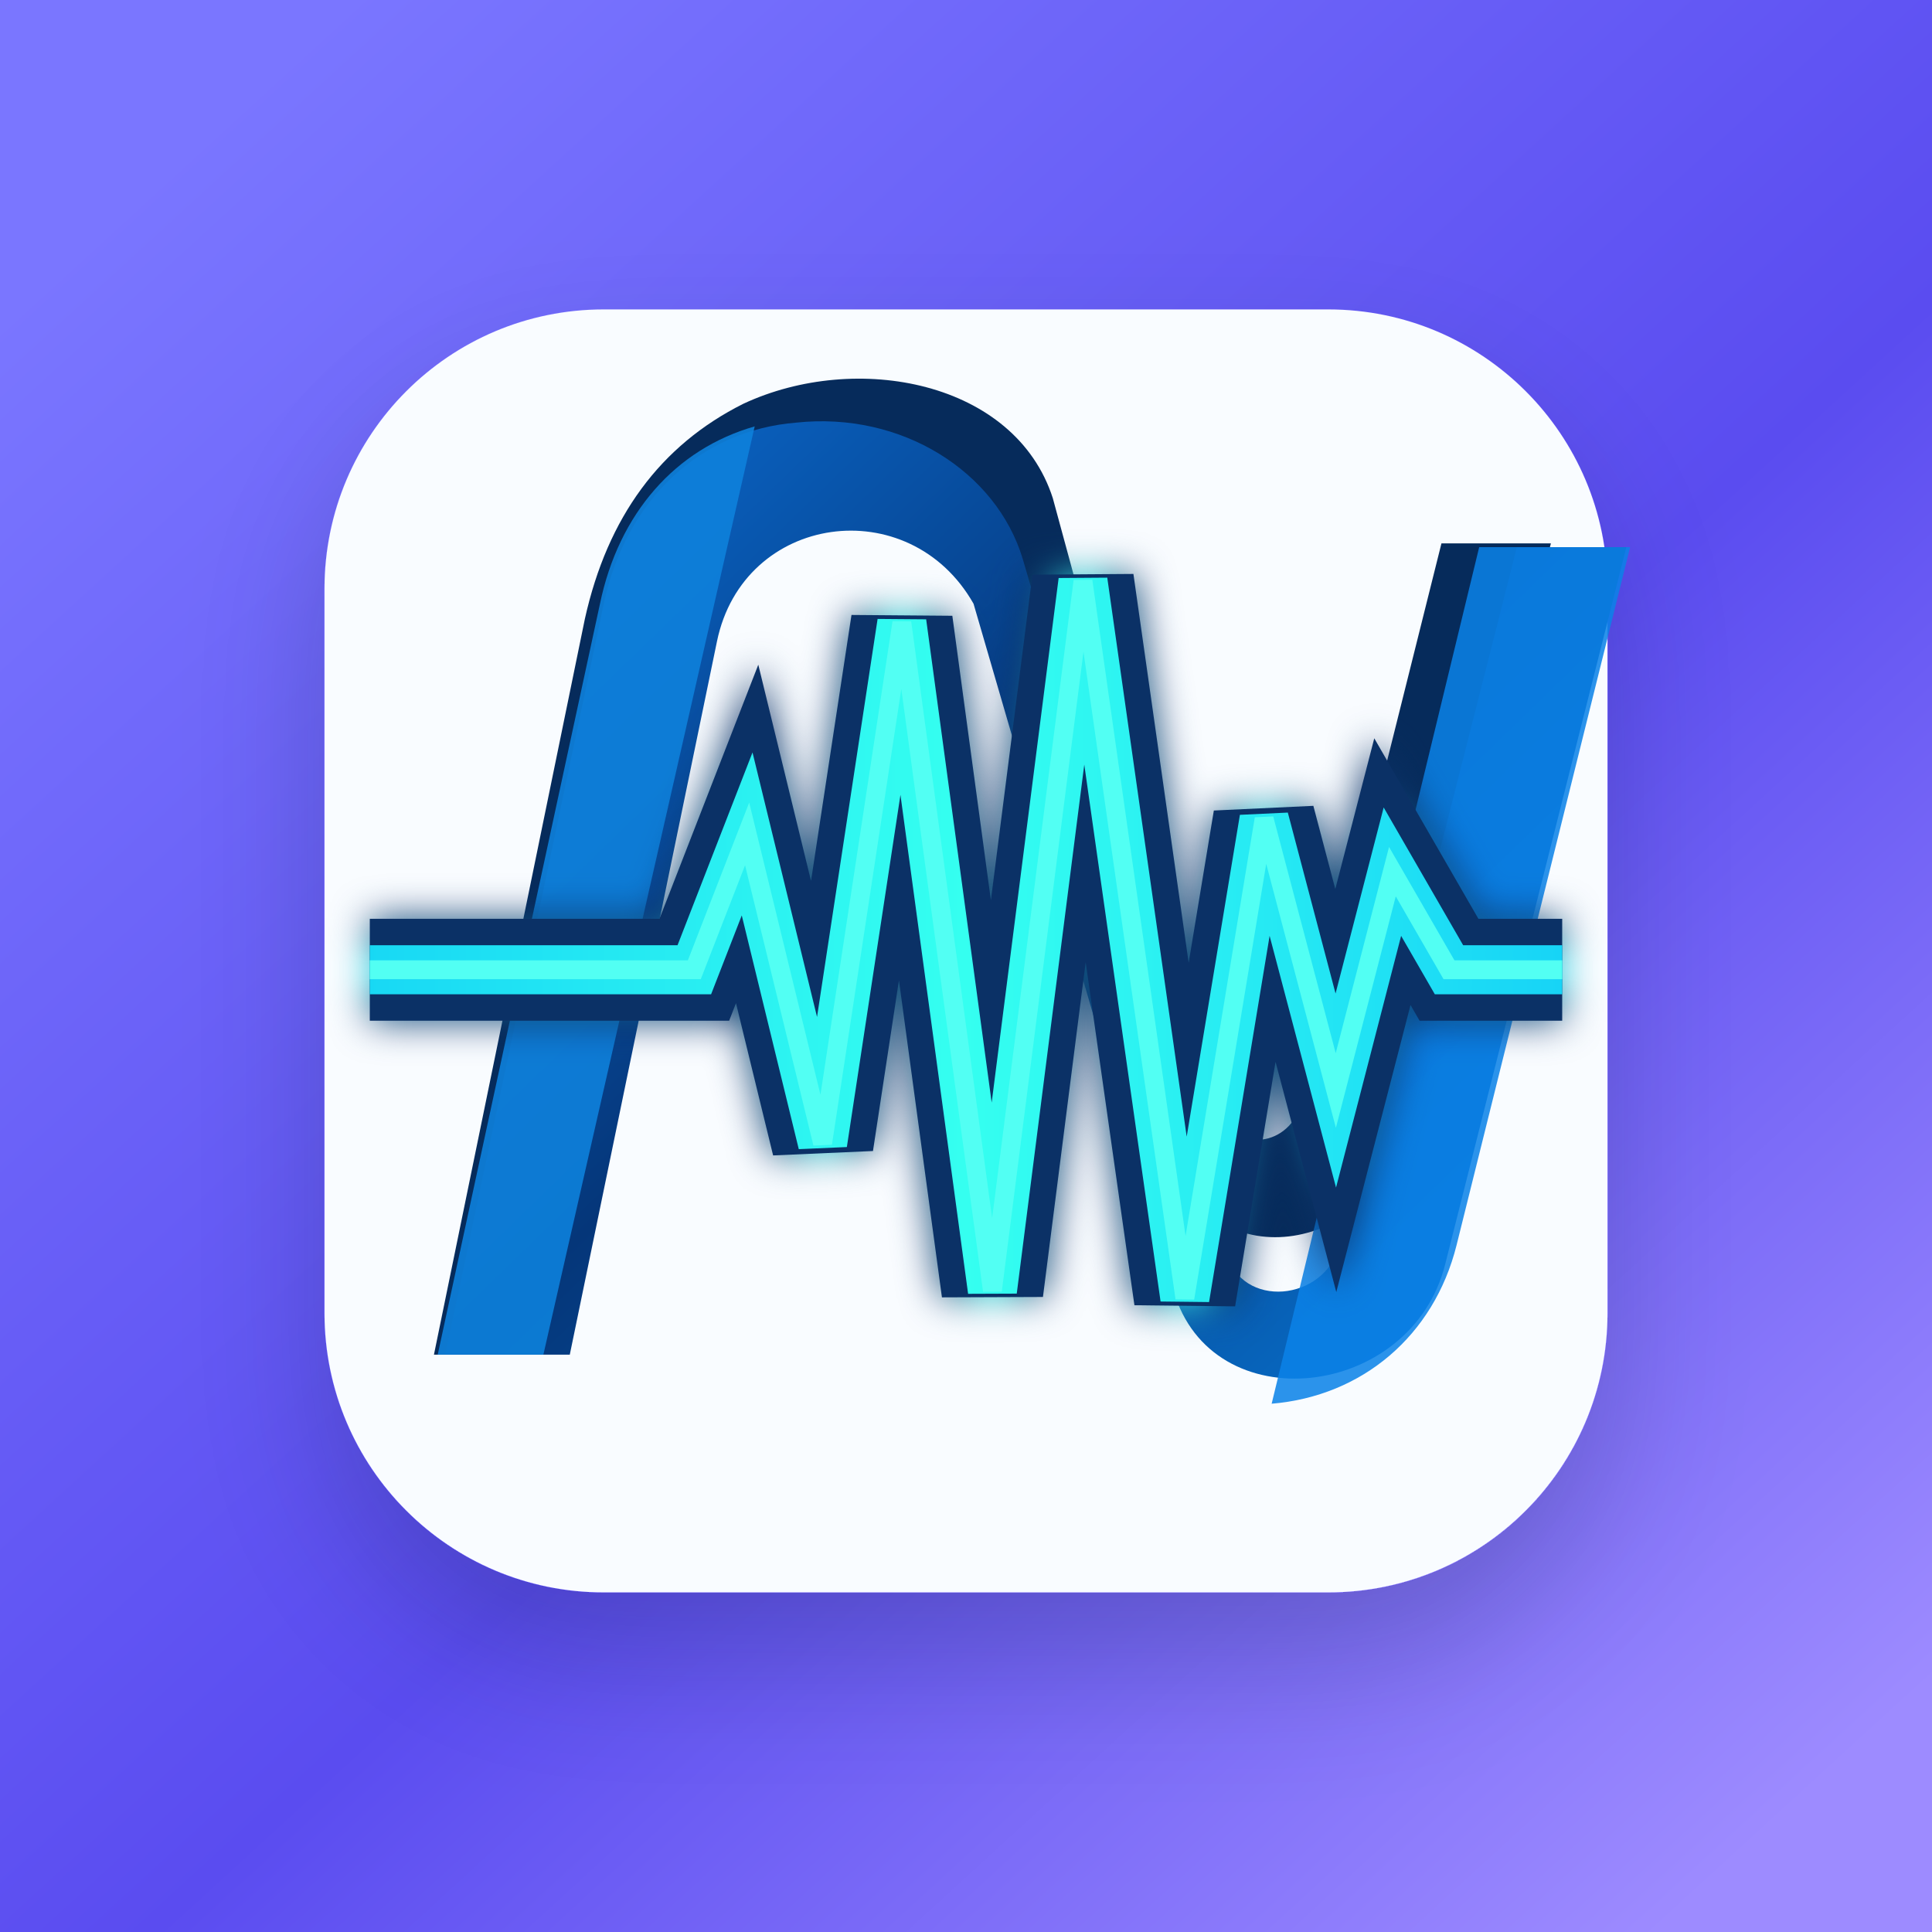
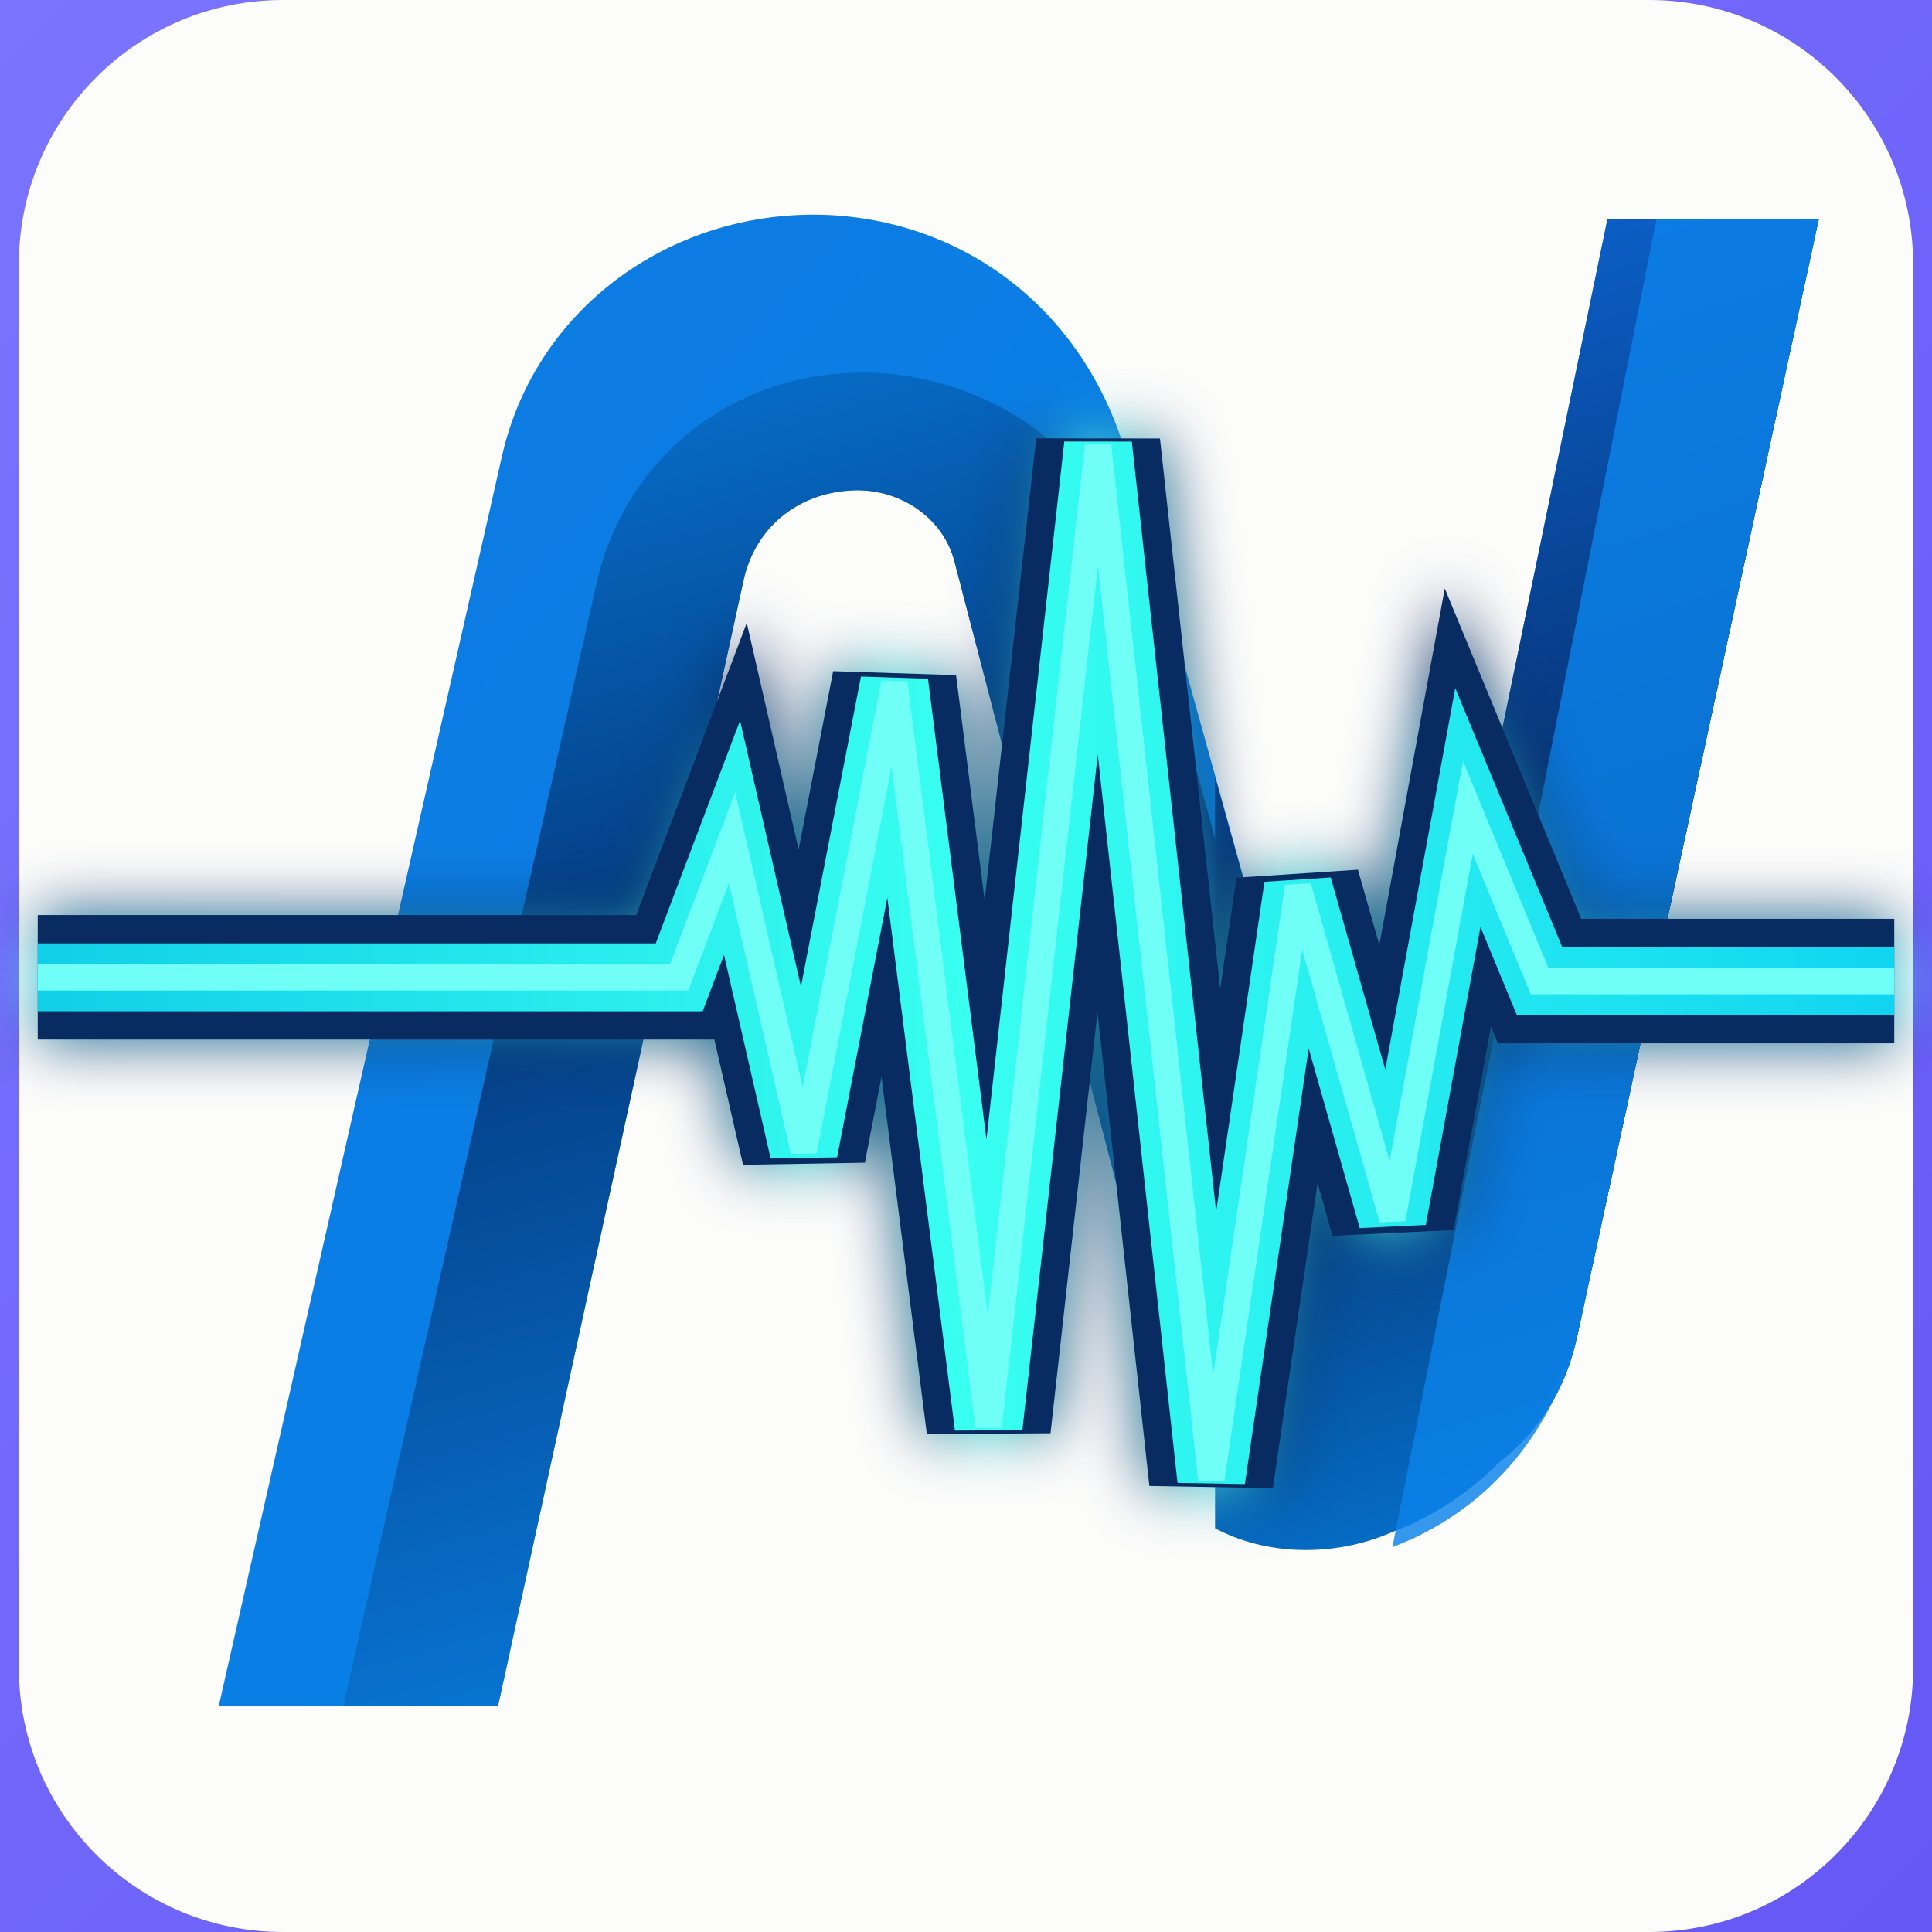
<svg xmlns="http://www.w3.org/2000/svg" width="512" height="512" viewBox="0 0 512 512" fill="none">
  <defs>
-     <linearGradient id="bg" x1="52" y1="36" x2="466" y2="488" gradientUnits="userSpaceOnUse">
-       <stop stop-color="#7A76FF" />
-       <stop offset="0.56" stop-color="#5A4CF0" />
-       <stop offset="1" stop-color="#9D8BFF" />
+     <linearGradient id="cornerBg" x1="0" y1="0" x2="512" y2="512" gradientUnits="userSpaceOnUse">
+       <stop stop-color="#7A74FF" />
+       <stop offset="1" stop-color="#6558F5" />
    </linearGradient>
-     <linearGradient id="nMain" x1="117" y1="113" x2="395" y2="400" gradientUnits="userSpaceOnUse">
-       <stop stop-color="#0B70D8" />
-       <stop offset="0.45" stop-color="#053679" />
+     <linearGradient id="leftLeg" x1="92" y1="98" x2="190" y2="452" gradientUnits="userSpaceOnUse">
+       <stop stop-color="#0777D6" />
+       <stop offset="0.45" stop-color="#043B80" />
      <stop offset="1" stop-color="#0878D8" />
    </linearGradient>
-     <filter id="tileShadow" x="44" y="55" width="424" height="430" filterUnits="userSpaceOnUse" color-interpolation-filters="sRGB">
+     <linearGradient id="rightLeg" x1="318" y1="88" x2="424" y2="425" gradientUnits="userSpaceOnUse">
+       <stop stop-color="#0B5FC7" />
+       <stop offset="0.5" stop-color="#062B66" />
+       <stop offset="1" stop-color="#057BDA" />
+     </linearGradient>
+     <linearGradient id="edgeBlue" x1="84" y1="96" x2="437" y2="421" gradientUnits="userSpaceOnUse">
+       <stop stop-color="#0D7BE2" />
+       <stop offset="1" stop-color="#0483E8" />
+     </linearGradient>
+     <linearGradient id="pulse" x1="10" y1="255" x2="502" y2="255" gradientUnits="userSpaceOnUse">
+       <stop stop-color="#10CFE8" />
+       <stop offset="0.5" stop-color="#38FFF0" />
+       <stop offset="1" stop-color="#11D5F0" />
+     </linearGradient>
+     <filter id="softGlow" x="-20" y="98" width="552" height="315" filterUnits="userSpaceOnUse" color-interpolation-filters="sRGB">
      <feFlood flood-opacity="0" result="BackgroundImageFix" />
-       <feColorMatrix in="SourceAlpha" type="matrix" values="0 0 0 0 0 0 0 0 0 0 0 0 0 0 0 0 0 0 127 0" result="hardAlpha" />
-       <feOffset dy="18" />
-       <feGaussianBlur stdDeviation="18" />
-       <feComposite in2="hardAlpha" operator="out" />
-       <feColorMatrix type="matrix" values="0 0 0 0 0.06 0 0 0 0 0.11 0 0 0 0 0.24 0 0 0 0.22 0" />
-       <feBlend mode="normal" in2="BackgroundImageFix" result="effect1_dropShadow" />
-       <feBlend mode="normal" in="SourceGraphic" in2="effect1_dropShadow" result="shape" />
-     </filter>
-     <filter id="pulseGlow" x="83" y="139" width="349" height="224" filterUnits="userSpaceOnUse" color-interpolation-filters="sRGB">
-       <feFlood flood-opacity="0" result="BackgroundImageFix" />
-       <feGaussianBlur in="SourceGraphic" stdDeviation="5" />
+       <feGaussianBlur in="SourceGraphic" stdDeviation="8" />
      <feBlend mode="normal" in="SourceGraphic" result="shape" />
    </filter>
-     <linearGradient id="pulse" x1="97" y1="250" x2="414" y2="250" gradientUnits="userSpaceOnUse">
-       <stop stop-color="#18D8F4" />
-       <stop offset="0.5" stop-color="#35FFF0" />
-       <stop offset="1" stop-color="#17D4F6" />
-     </linearGradient>
  </defs>
-   <rect width="512" height="512" fill="url(#bg)" />
-   <g filter="url(#tileShadow)">
-     <rect x="86" y="82" width="340" height="340" rx="74" fill="#F9FCFF" />
-   </g>
-   <path d="M127 359L168 161C178 113 242 106 268 148L312 308C321 339 365 332 372 299L411 144H382L345 292C342 304 327 306 323 294L279 132C269 101 227 93 197 107C175 118 161 137 155 164L115 359H127Z" fill="#062B5B" />
-   <path d="M151 359L190 170C197 136 241 130 258 160L311 342C321 377 374 371 383 335L431 145H402L355 330C351 345 329 347 325 332L271 148C264 125 239 109 211 112C186 114 166 132 160 160L118 359H151Z" fill="url(#nMain)" />
-   <path d="M392 145H432L386 330C380 354 361 370 337 372L392 145Z" fill="#0B82E8" opacity="0.86" />
-   <path d="M144 359H116L159 160C164 136 179 119 200 113L144 359Z" fill="#0D81DC" opacity="0.9" />
-   <g filter="url(#pulseGlow)">
-     <path d="M98 257H184L198 221L218 303L239 165L263 342L287 154L314 344L335 217L354 289L369 231L384 257H414" stroke="#0B3166" stroke-width="27" stroke-linejoin="miter" />
-     <path d="M98 257H184L198 221L218 303L239 165L263 342L287 154L314 344L335 217L354 289L369 231L384 257H414" stroke="url(#pulse)" stroke-width="13" stroke-linejoin="miter" />
-     <path d="M98 257H184L198 221L218 303L239 165L263 342L287 154L314 344L335 217L354 289L369 231L384 257H414" stroke="#52FFF3" stroke-width="5" stroke-linejoin="miter" />
+   <rect width="512" height="512" fill="url(#cornerBg)" />
+   <rect x="5" y="0" width="502" height="512" rx="70" fill="#FCFCFB" />
+   <path d="M58 452L133 121C142 81 179 55 220 57C257 59 287 83 298 119L351 310C354 322 371 322 374 310L426 58H482L418 354C407 407 335 416 310 368L253 149C250 137 238 129 225 130C211 131 200 140 197 154L132 452H58Z" fill="url(#edgeBlue)" />
+   <path d="M91 452L158 155C166 119 198 96 235 99C268 102 294 124 304 156L351 329C354 340 370 341 373 329L429 58H482L418 354C407 407 335 416 310 368L253 149C250 137 238 129 225 130C211 131 200 140 197 154L132 452H91Z" fill="url(#leftLeg)" />
+   <path d="M322 405C335 412 353 413 369 406C393 397 411 376 418 354L482 58H426L374 310C371 322 354 322 351 310L322 206V405Z" fill="url(#rightLeg)" />
+   <path d="M439 58H482L418 354C411 381 393 401 369 410L439 58Z" fill="#0B83EA" opacity="0.82" />
+   <g filter="url(#softGlow)">
+     <path d="M10 259H180L194 222L213 305L237 181L262 378L291 118L321 392L344 235L369 323L389 214L408 260H502" stroke="#082B61" stroke-width="33" stroke-linejoin="miter" />
+     <path d="M10 259H180L194 222L213 305L237 181L262 378L291 118L321 392L344 235L369 323L389 214L408 260H502" stroke="url(#pulse)" stroke-width="18" stroke-linejoin="miter" />
+     <path d="M10 259H180L194 222L213 305L237 181L262 378L291 118L321 392L344 235L369 323L389 214L408 260H502" stroke="#6FFFF6" stroke-width="7" stroke-linejoin="miter" />
  </g>
</svg>
